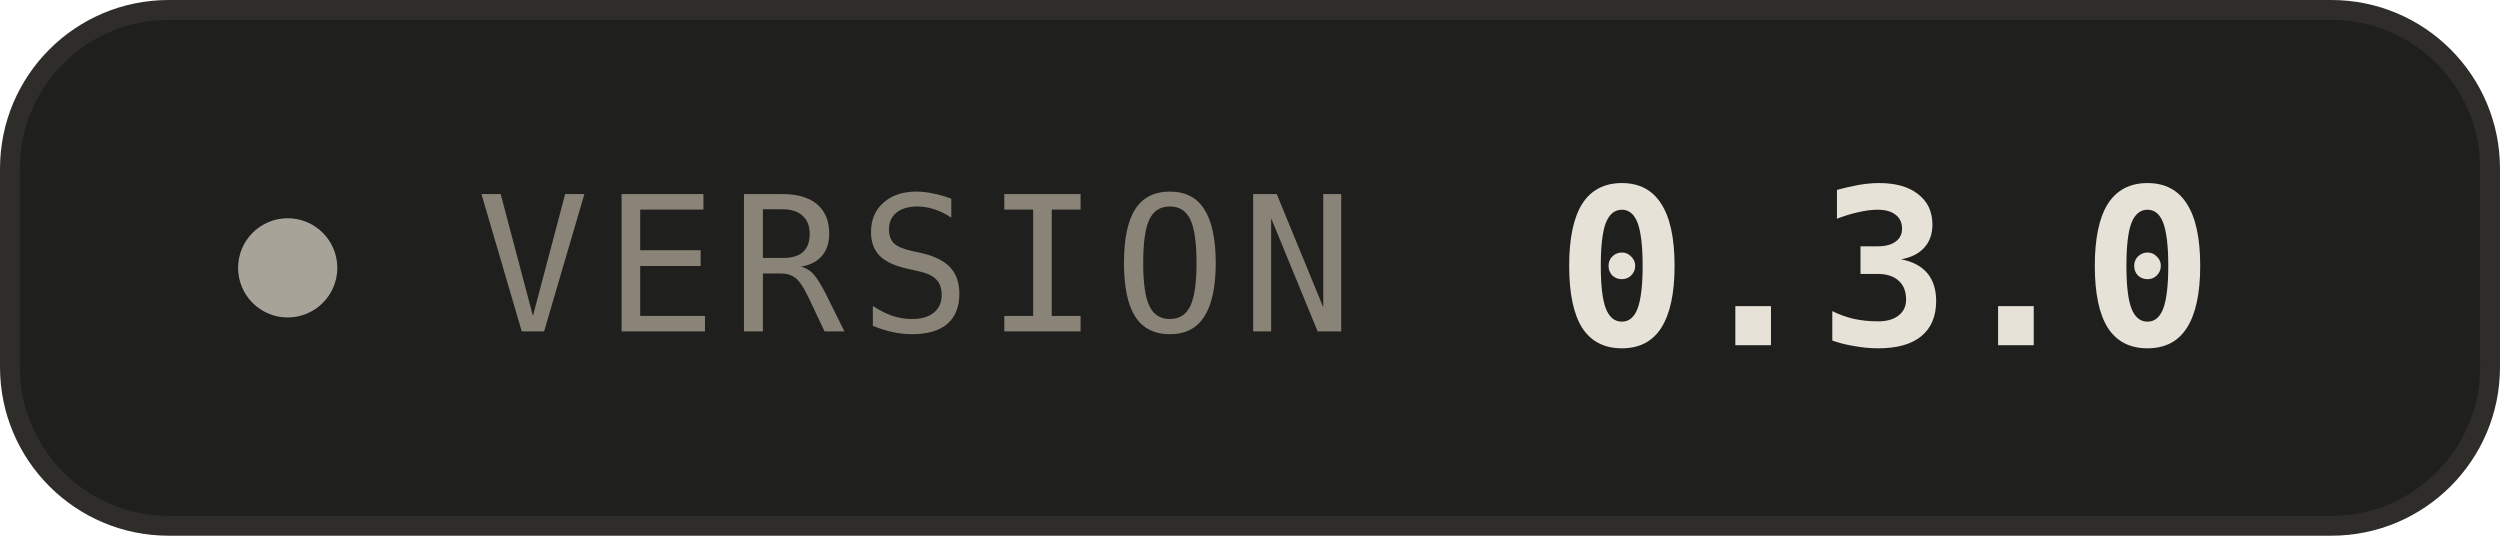
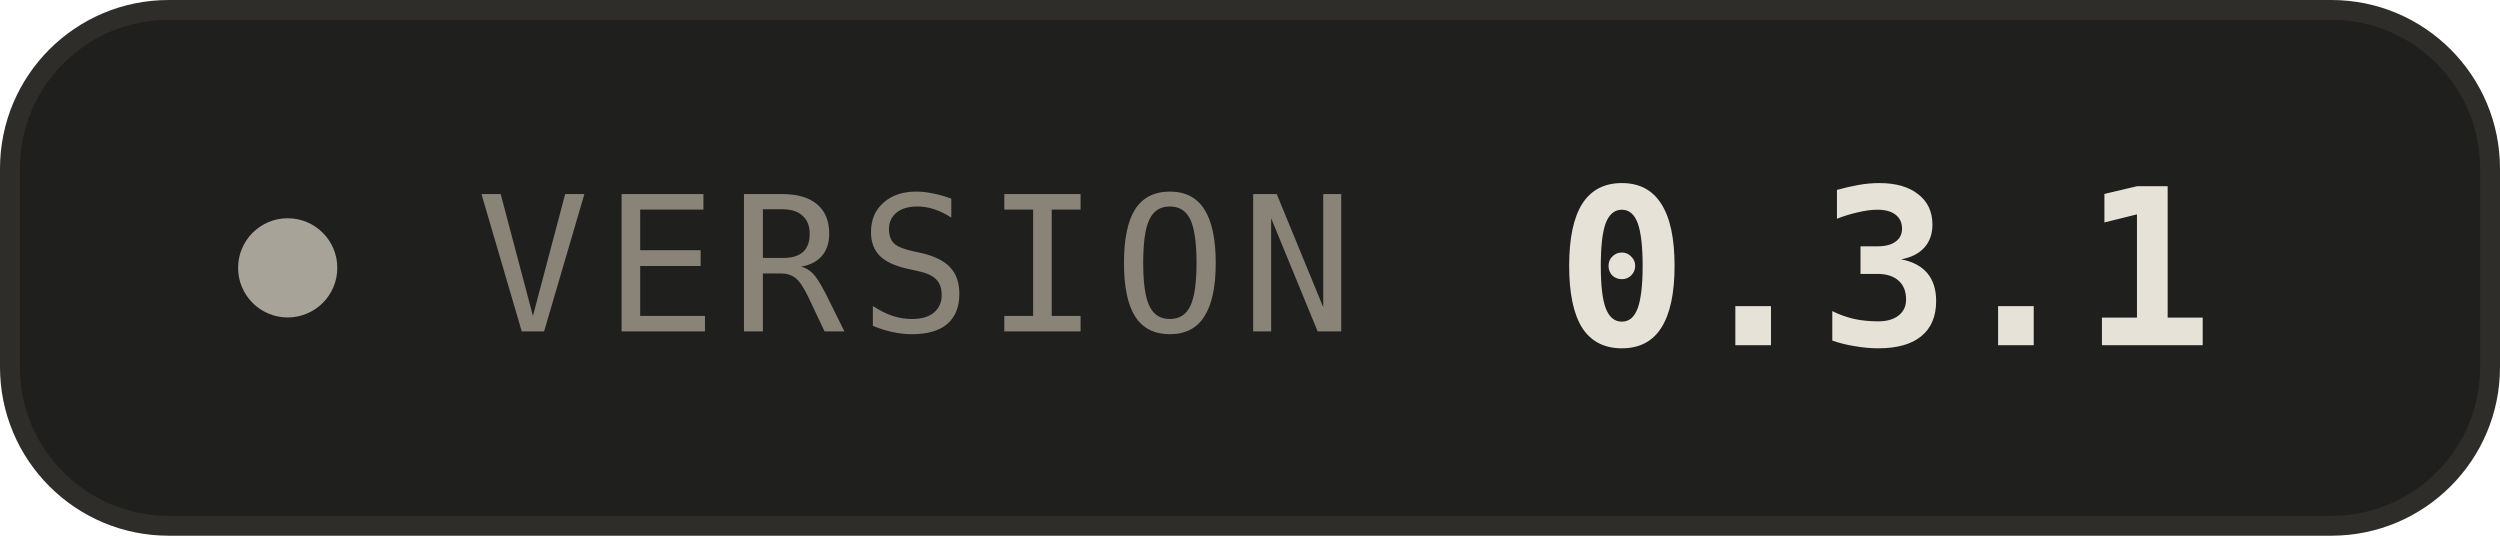
- <svg xmlns="http://www.w3.org/2000/svg" width="126" height="27" viewBox="0 0 126 27" role="img" aria-label="VERSION: 0.3.0">
+ <svg xmlns="http://www.w3.org/2000/svg" width="126" height="27" viewBox="0 0 126 27" role="img" aria-label="VERSION: 0.3.1">
  <rect x="0.5" y="0.5" width="125" height="26" rx="8" fill="#1f1f1e" stroke="#2e2d29" />
  <circle cx="14.5" cy="13.5" r="2.5" fill="#a8a399" />
  <text x="24" y="16.7" font-family="ui-monospace, SFMono-Regular, Menlo, Consolas, monospace" font-size="9.5" letter-spacing="0.7" fill="#8a8478">VERSION</text>
-   <text x="78.43" y="17.4" font-family="ui-monospace, SFMono-Regular, Menlo, Consolas, monospace" font-size="11" font-weight="600" fill="#e7e2d7">0.3.0</text>
+   <text x="78.43" y="17.4" font-family="ui-monospace, SFMono-Regular, Menlo, Consolas, monospace" font-size="11" font-weight="600" fill="#e7e2d7">0.3.1</text>
</svg>
